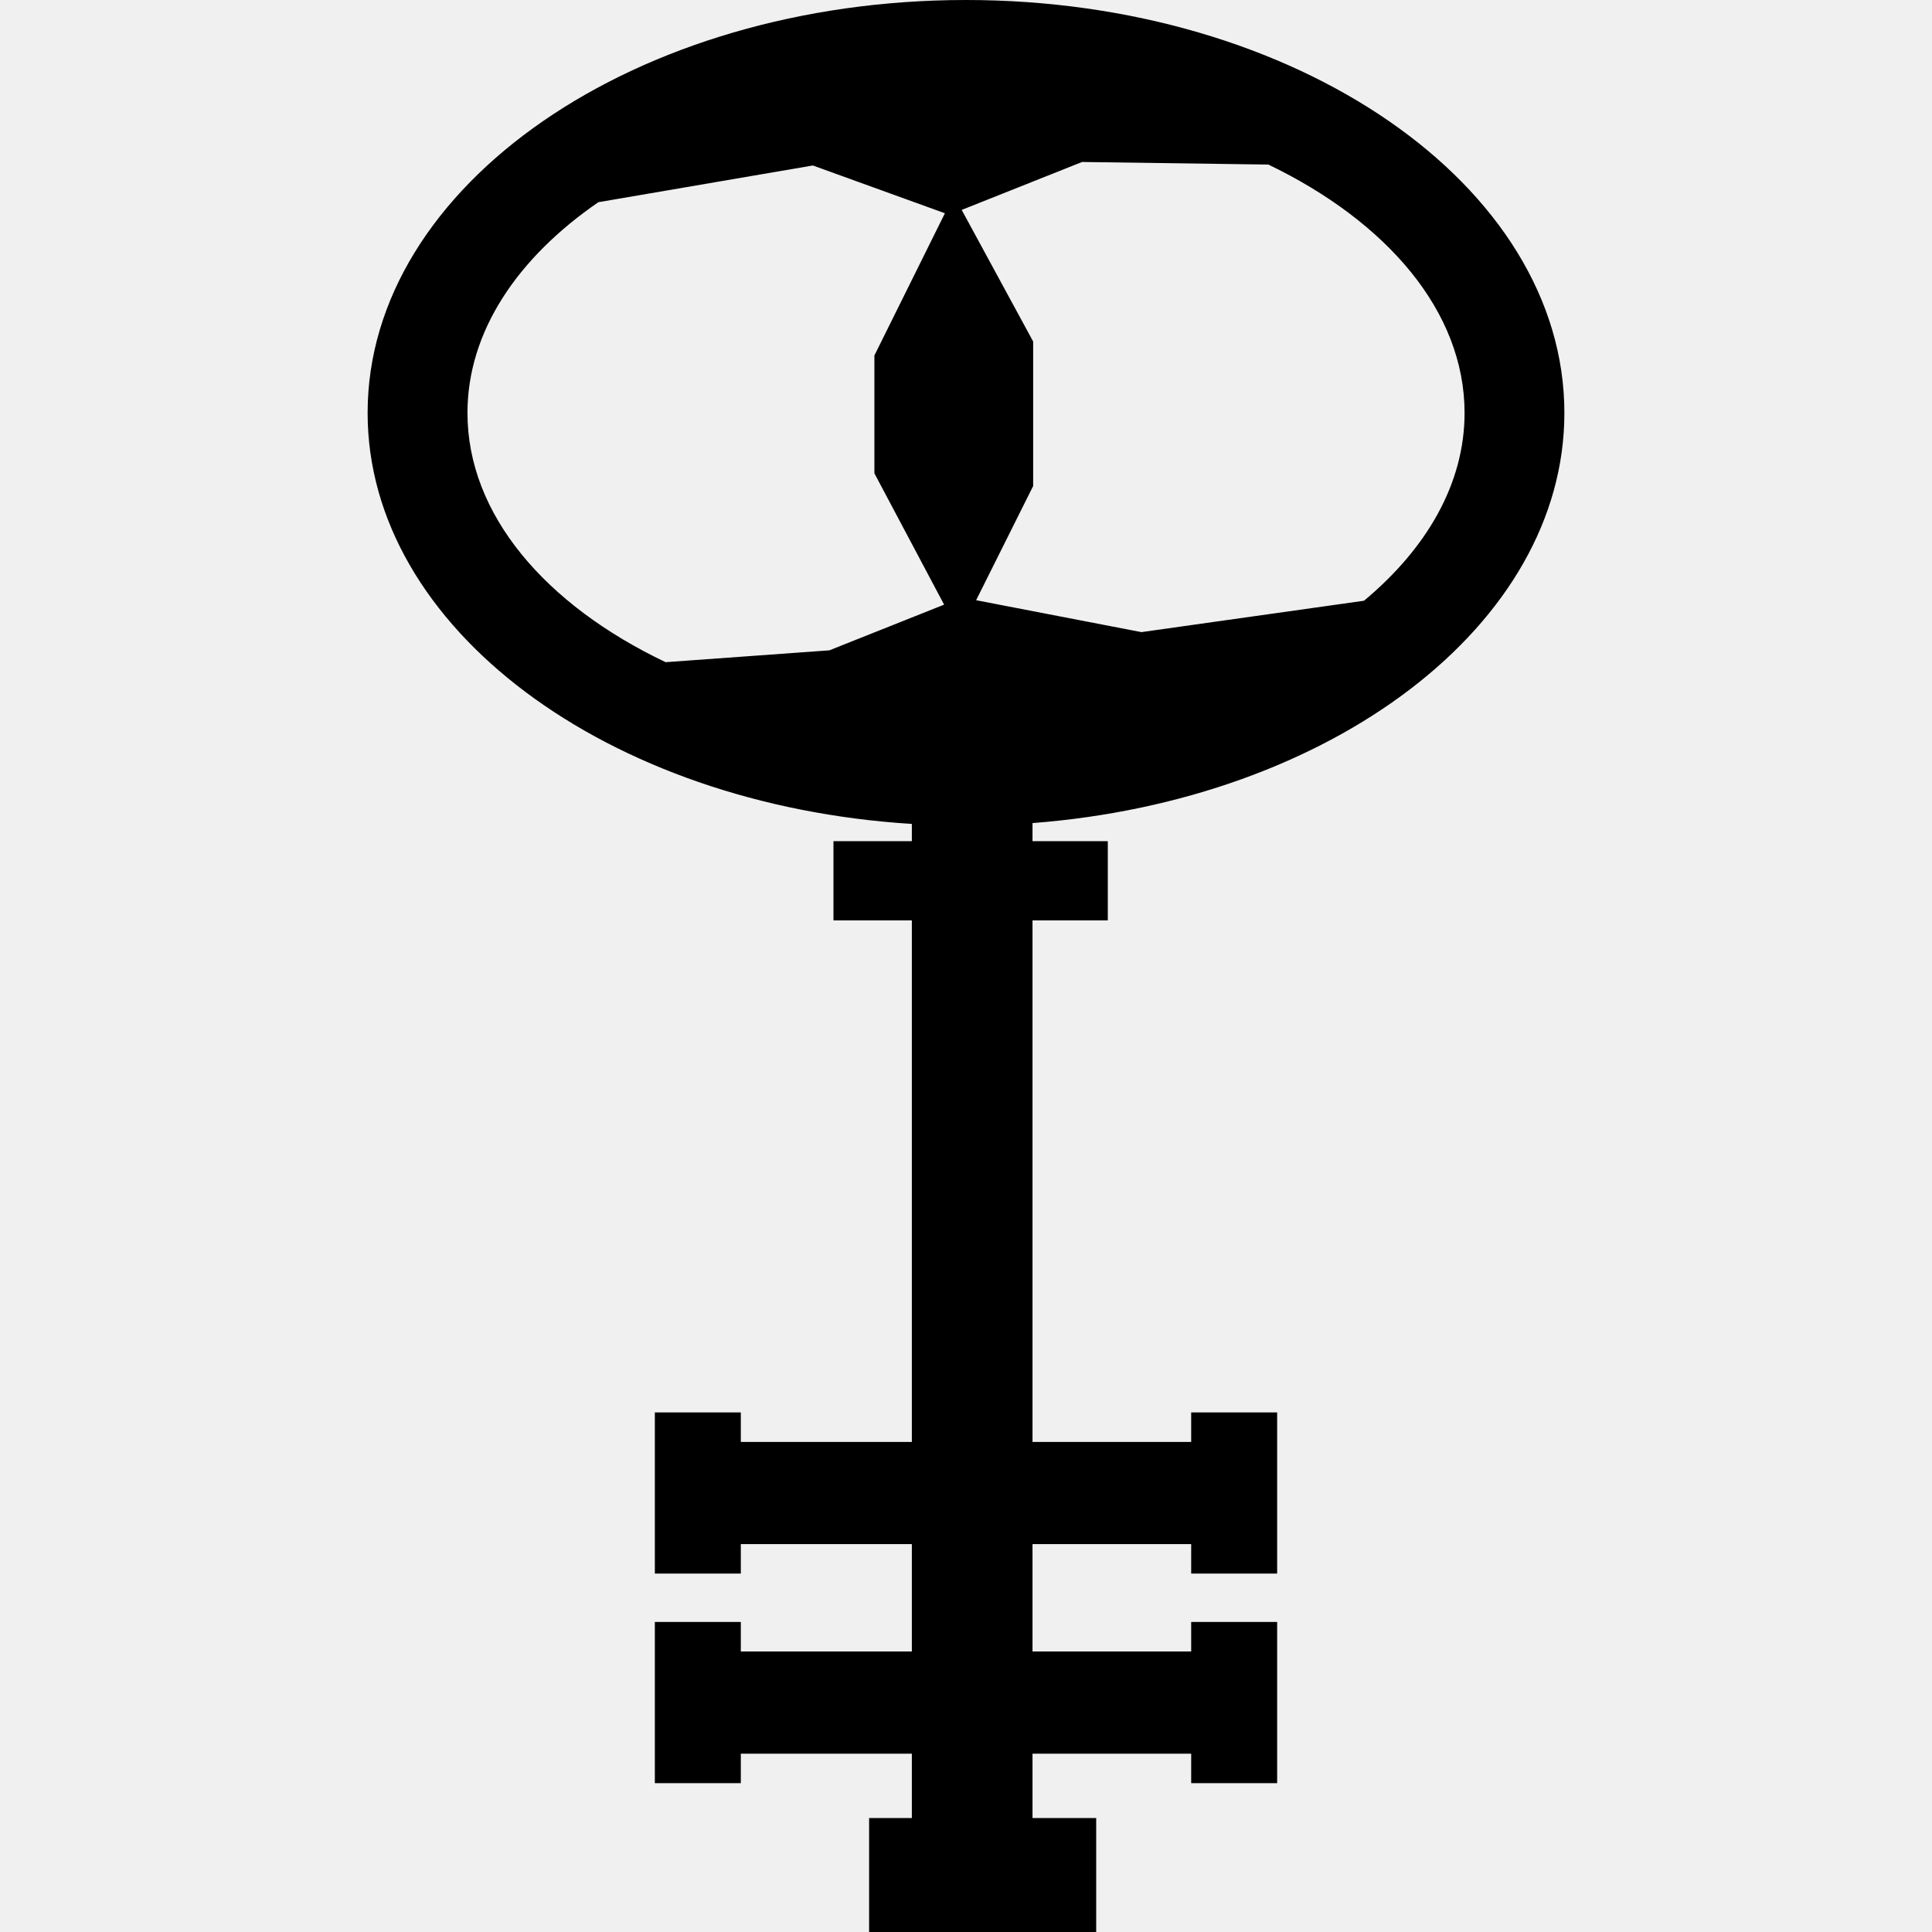
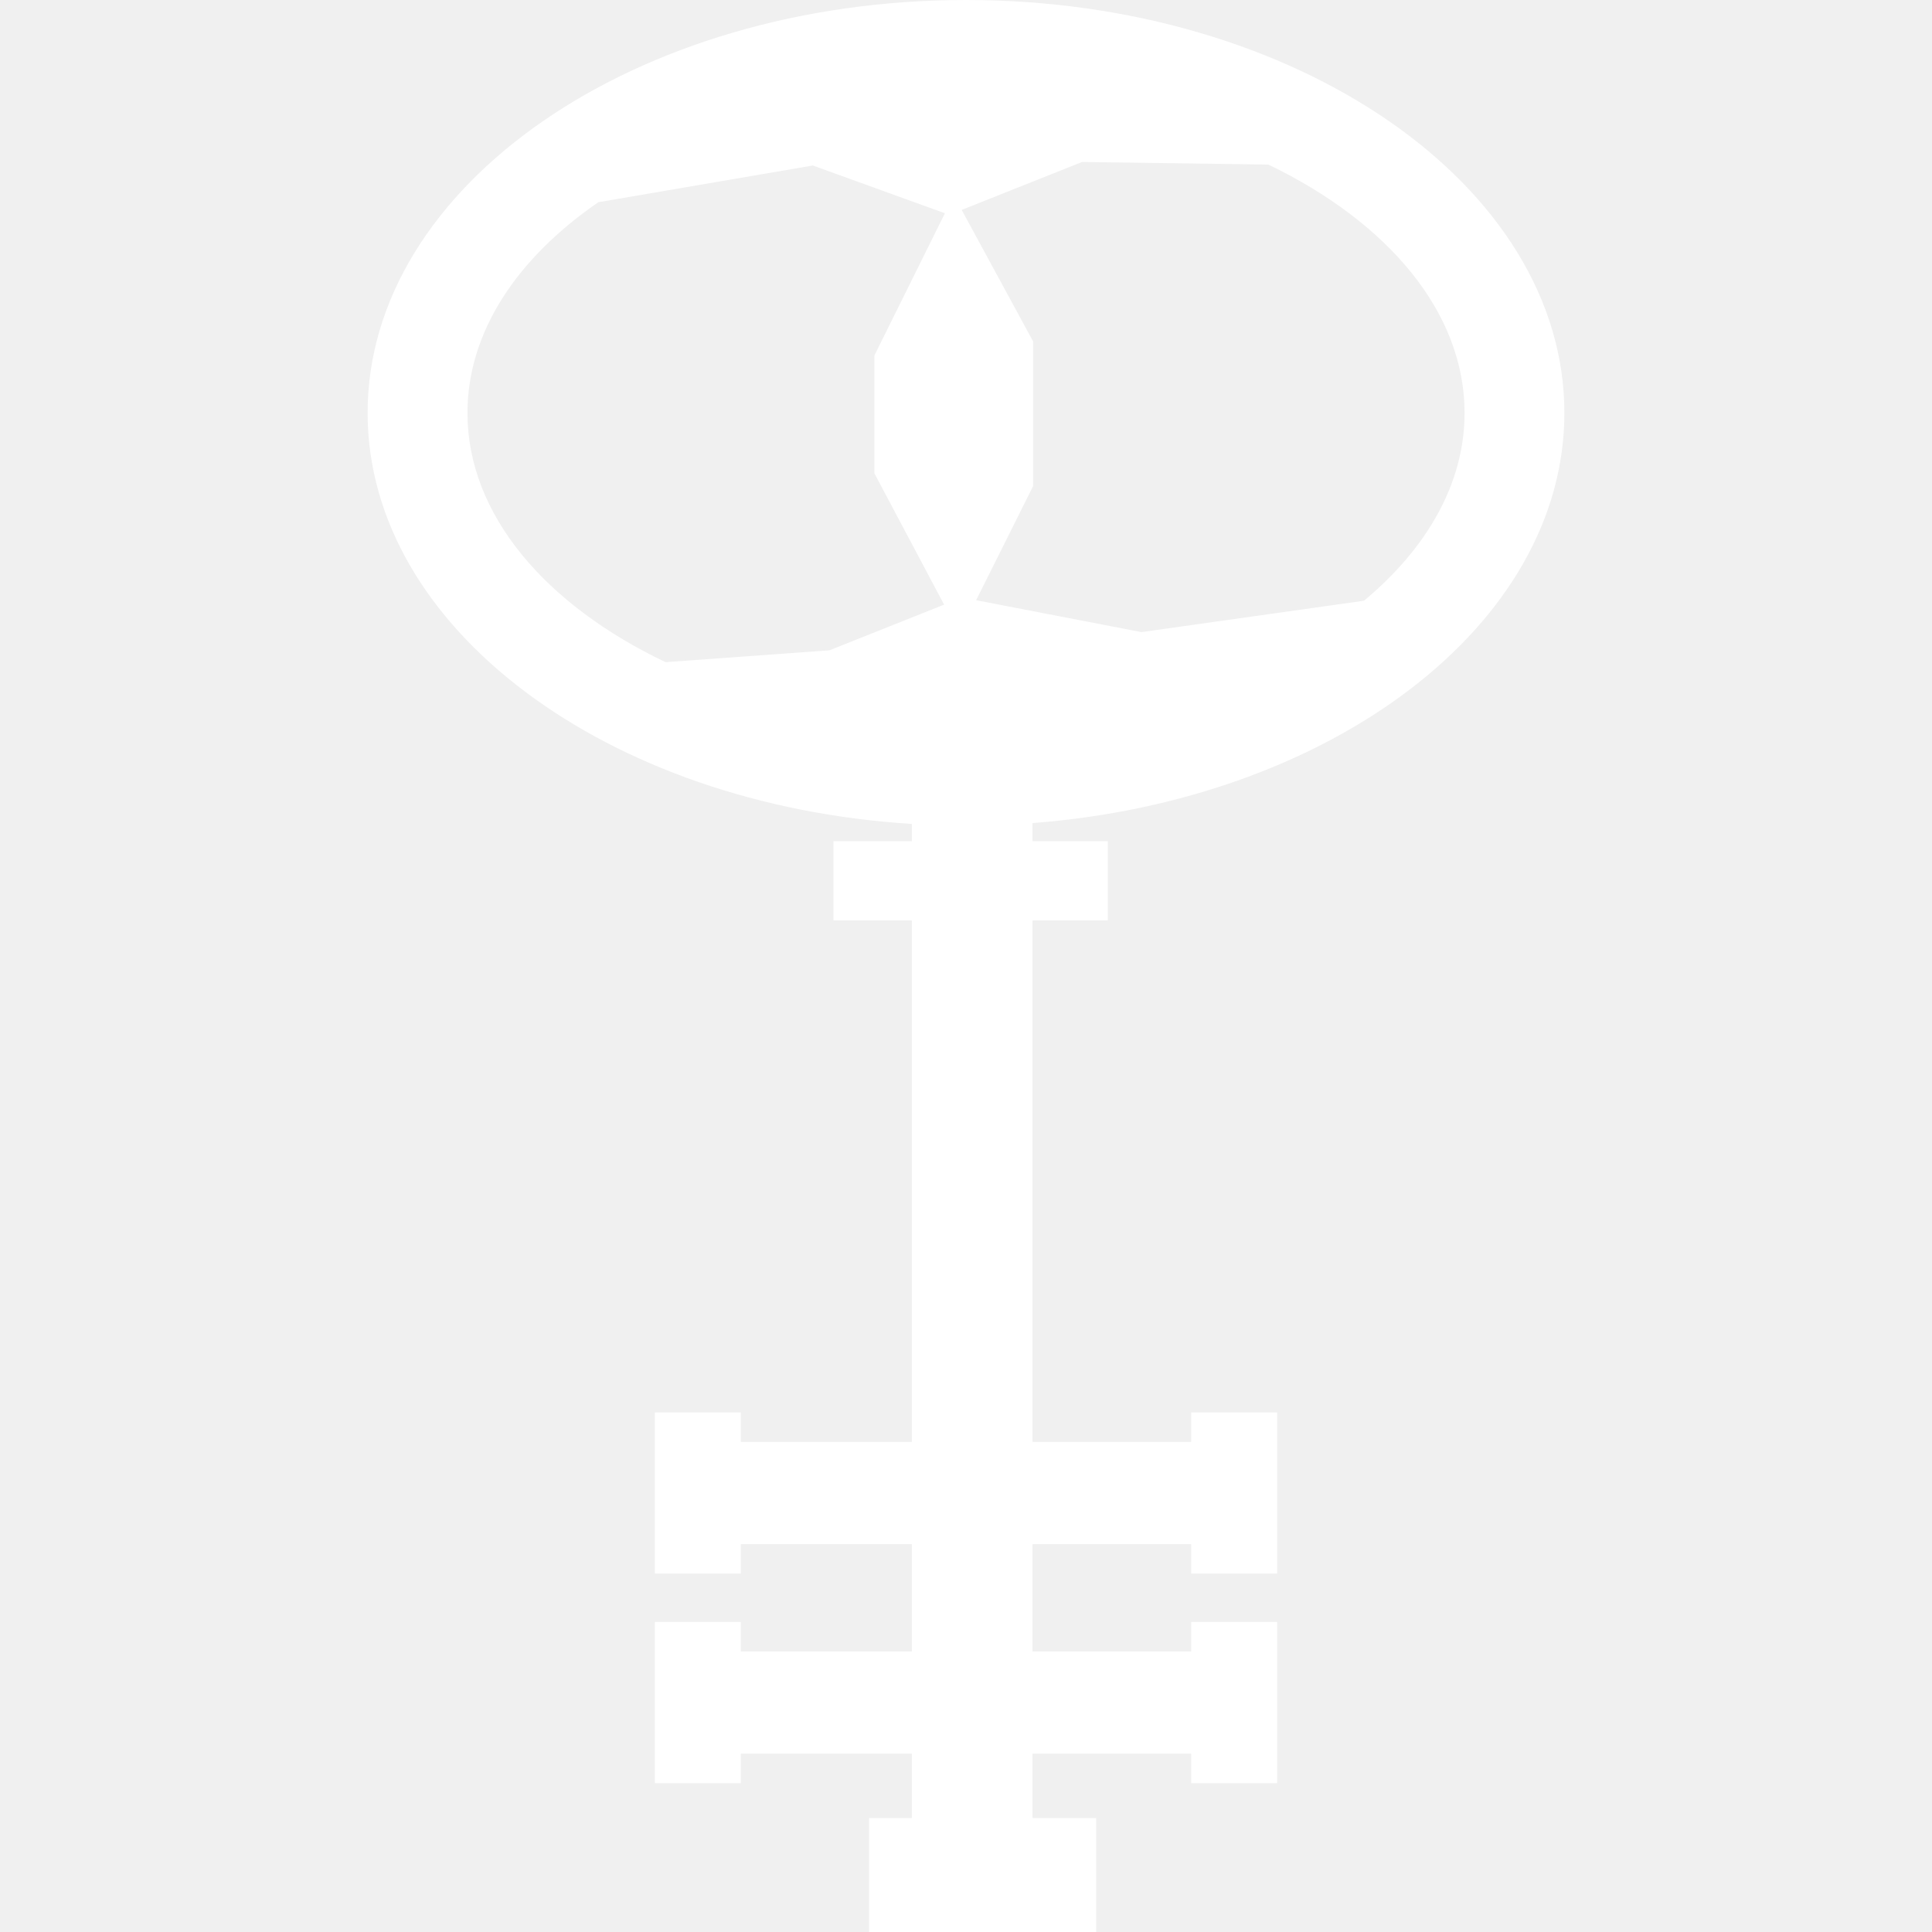
- <svg xmlns="http://www.w3.org/2000/svg" fill="#000000" version="1.1" id="Capa_1" width="800px" height="800px" viewBox="0 0 48.45 48.45" xml:space="preserve">
+ <svg xmlns="http://www.w3.org/2000/svg" fill="#ffffff" version="1.1" id="Capa_1" width="800px" height="800px" viewBox="0 0 48.45 48.45" xml:space="preserve">
  <g>
    <path d="M39.231,10.355C39.231,4.645,32.499,0,24.225,0C15.951,0,9.219,4.645,9.219,10.355c0,5.394,6.009,9.832,13.648,10.307   v0.433h-1.966v1.986h1.966V36.16h-4.289v-0.74h-2.156v4.042h2.156v-0.739h4.289v2.692h-4.289v-0.74h-2.156v4.042h2.156v-0.738   h4.289v1.613h-1.072v2.858h5.695v-2.858h-1.597v-1.613h3.979v0.738h2.156v-4.042h-2.156v0.74h-3.979v-2.692h3.979v0.739h2.156   V35.42h-2.156v0.74h-3.979V23.081h1.888v-1.986h-1.888v-0.454C33.385,20.066,39.231,15.675,39.231,10.355z M27.136,4.062   l4.672,0.065c2.983,1.437,4.92,3.69,4.92,6.229c0,1.768-0.946,3.396-2.522,4.709l-5.582,0.787l-4.145-0.8l1.43-2.863V8.564   l-1.792-3.3L27.136,4.062z M16.692,16.606c-3.012-1.435-4.969-3.7-4.969-6.251c0-2.036,1.251-3.887,3.282-5.284l5.379-0.921   l3.312,1.198l-1.768,3.566v2.956l1.748,3.293l-2.878,1.146L16.692,16.606z" />
    <g>
	</g>
    <g>
	</g>
    <g>
	</g>
    <g>
	</g>
    <g>
	</g>
    <g>
	</g>
    <g>
	</g>
    <g>
	</g>
    <g>
	</g>
    <g>
	</g>
    <g>
	</g>
    <g>
	</g>
    <g>
	</g>
    <g>
	</g>
    <g>
	</g>
  </g>
</svg>
